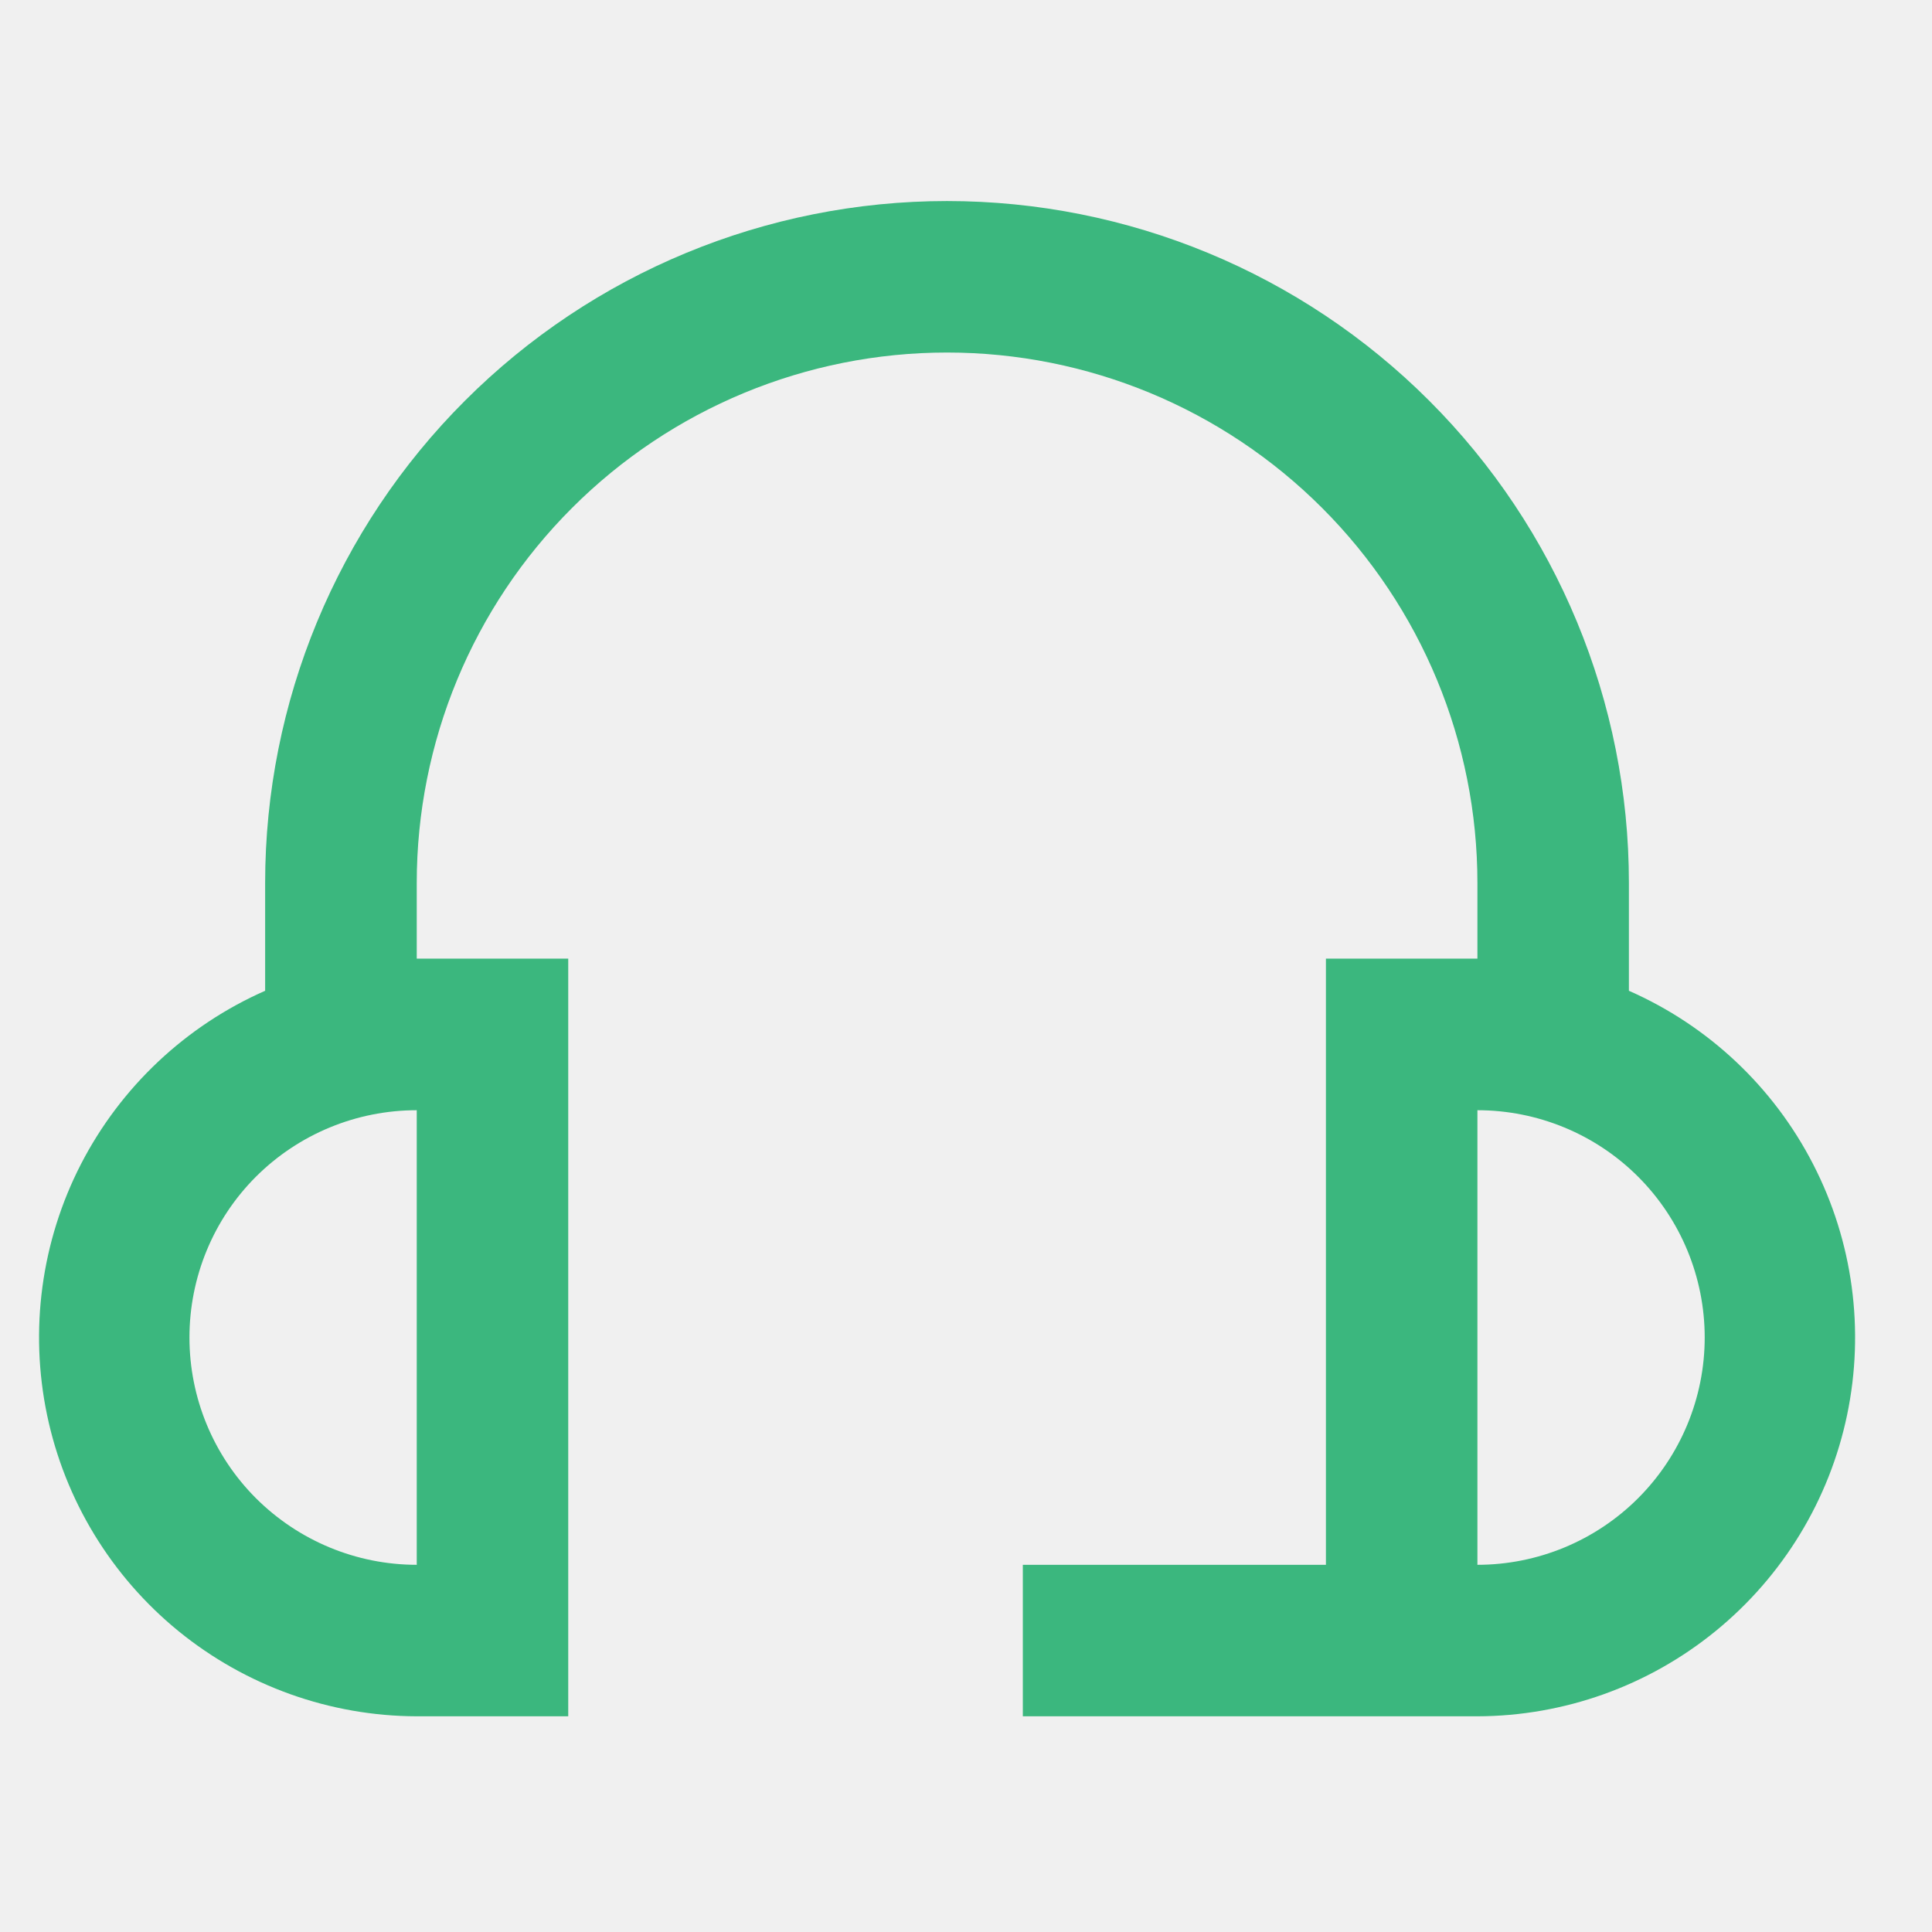
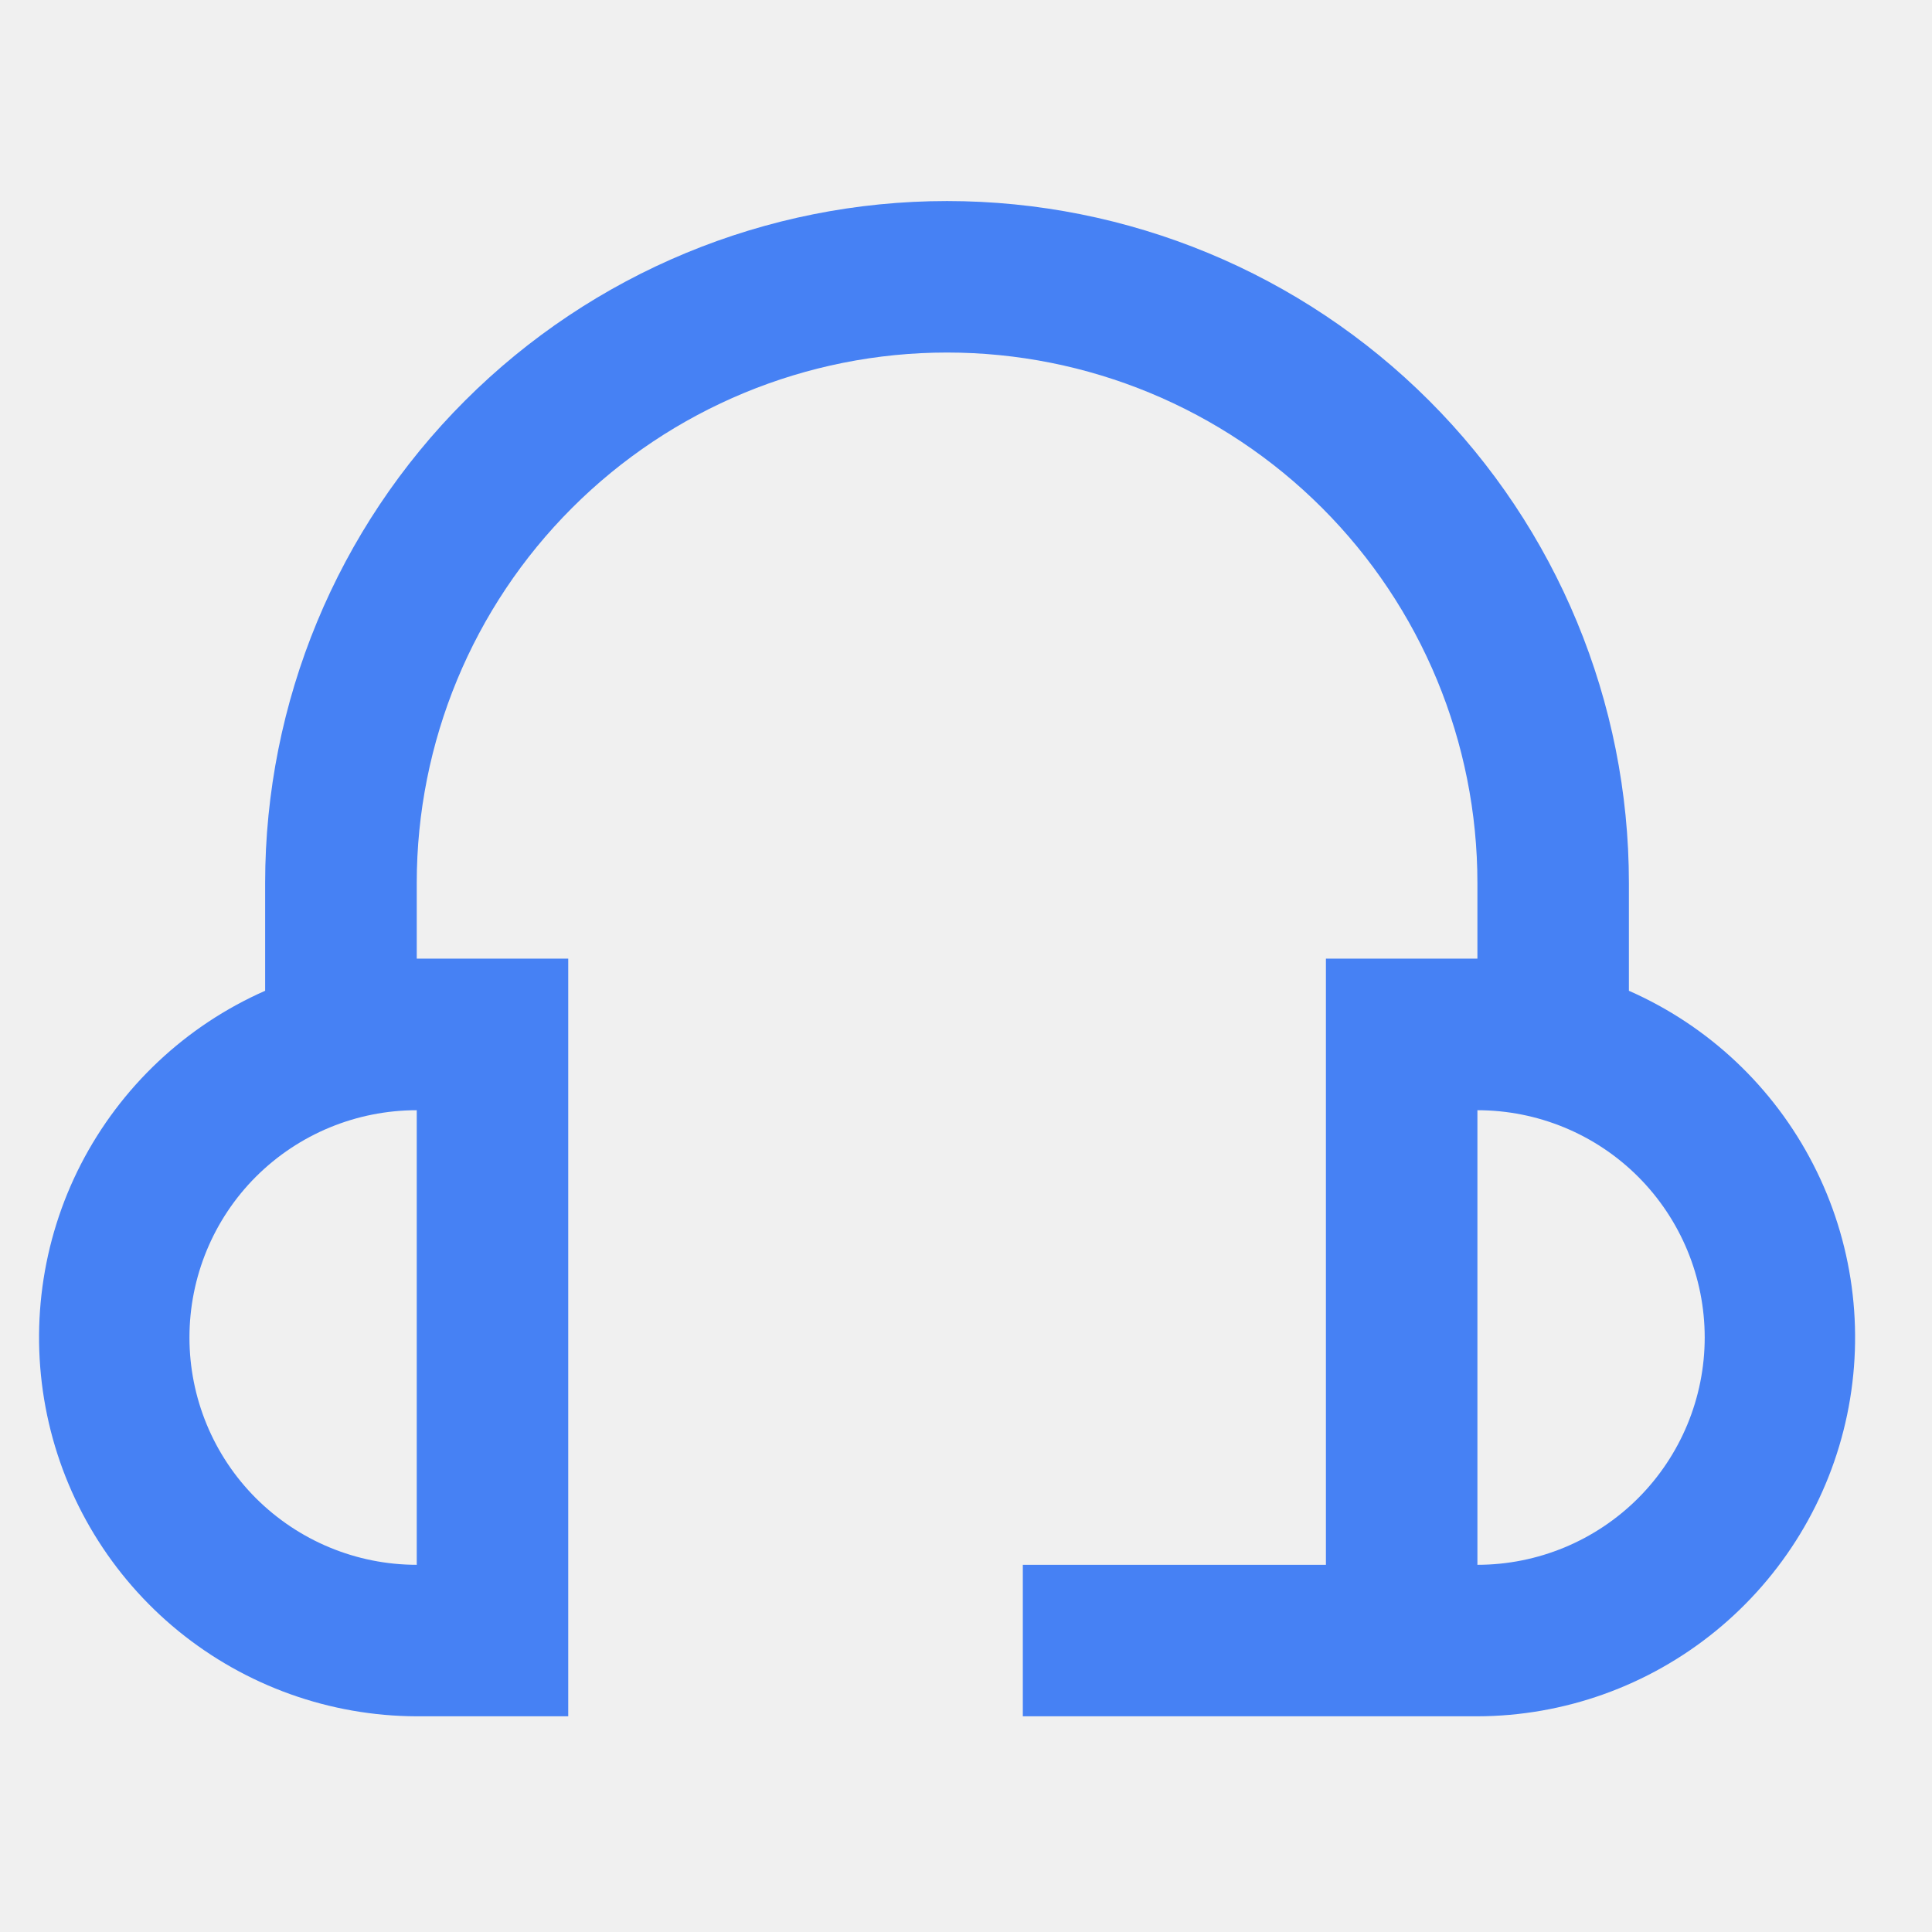
<svg xmlns="http://www.w3.org/2000/svg" width="17" height="17" viewBox="0 0 17 17" fill="none">
  <g clip-path="url(#clip0)">
-     <path d="M14.333 8.718V7.769C14.333 6.177 13.701 4.651 12.576 3.526C11.451 2.401 9.925 1.769 8.333 1.769C6.742 1.769 5.216 2.401 4.091 3.526C2.965 4.651 2.333 6.177 2.333 7.769V8.718C1.634 9.026 1.062 9.565 0.712 10.244C0.363 10.923 0.258 11.702 0.414 12.45C0.57 13.198 0.978 13.869 1.57 14.352C2.163 14.835 2.903 15.1 3.667 15.102H5V8.435H3.667V7.769C3.667 6.531 4.158 5.344 5.034 4.469C5.909 3.594 7.096 3.102 8.333 3.102C9.571 3.102 10.758 3.594 11.633 4.469C12.508 5.344 13 6.531 13 7.769V8.435H11.667V13.769H9V15.102H13C13.764 15.1 14.504 14.835 15.096 14.352C15.688 13.869 16.097 13.198 16.253 12.45C16.409 11.702 16.304 10.923 15.954 10.244C15.605 9.565 15.033 9.026 14.333 8.718ZM3.667 13.769C3.136 13.769 2.628 13.558 2.252 13.183C1.877 12.808 1.667 12.299 1.667 11.769C1.667 11.238 1.877 10.729 2.252 10.354C2.628 9.979 3.136 9.769 3.667 9.769V13.769ZM13 13.769V9.769C13.53 9.769 14.039 9.979 14.414 10.354C14.789 10.729 15 11.238 15 11.769C15 12.299 14.789 12.808 14.414 13.183C14.039 13.558 13.53 13.769 13 13.769Z" fill="#3BB77E" />
+     <path d="M14.333 8.718V7.769C14.333 6.177 13.701 4.651 12.576 3.526C11.451 2.401 9.925 1.769 8.333 1.769C6.742 1.769 5.216 2.401 4.091 3.526C2.965 4.651 2.333 6.177 2.333 7.769V8.718C1.634 9.026 1.062 9.565 0.712 10.244C0.363 10.923 0.258 11.702 0.414 12.45C0.57 13.198 0.978 13.869 1.57 14.352C2.163 14.835 2.903 15.1 3.667 15.102H5V8.435H3.667V7.769C3.667 6.531 4.158 5.344 5.034 4.469C5.909 3.594 7.096 3.102 8.333 3.102C9.571 3.102 10.758 3.594 11.633 4.469C12.508 5.344 13 6.531 13 7.769V8.435H11.667V13.769H9V15.102H13C13.764 15.1 14.504 14.835 15.096 14.352C15.688 13.869 16.097 13.198 16.253 12.45C16.409 11.702 16.304 10.923 15.954 10.244C15.605 9.565 15.033 9.026 14.333 8.718ZM3.667 13.769C3.136 13.769 2.628 13.558 2.252 13.183C1.877 12.808 1.667 12.299 1.667 11.769C1.667 11.238 1.877 10.729 2.252 10.354C2.628 9.979 3.136 9.769 3.667 9.769V13.769ZM13 13.769V9.769C13.53 9.769 14.039 9.979 14.414 10.354C14.789 10.729 15 11.238 15 11.769C15 12.299 14.789 12.808 14.414 13.183C14.039 13.558 13.53 13.769 13 13.769Z" fill="#4681f4" />
  </g>
  <defs>
    <clipPath id="clip0">
      <rect width="16" height="16" fill="white" transform="translate(0.333344 0.435059)" />
    </clipPath>
  </defs>
</svg>
